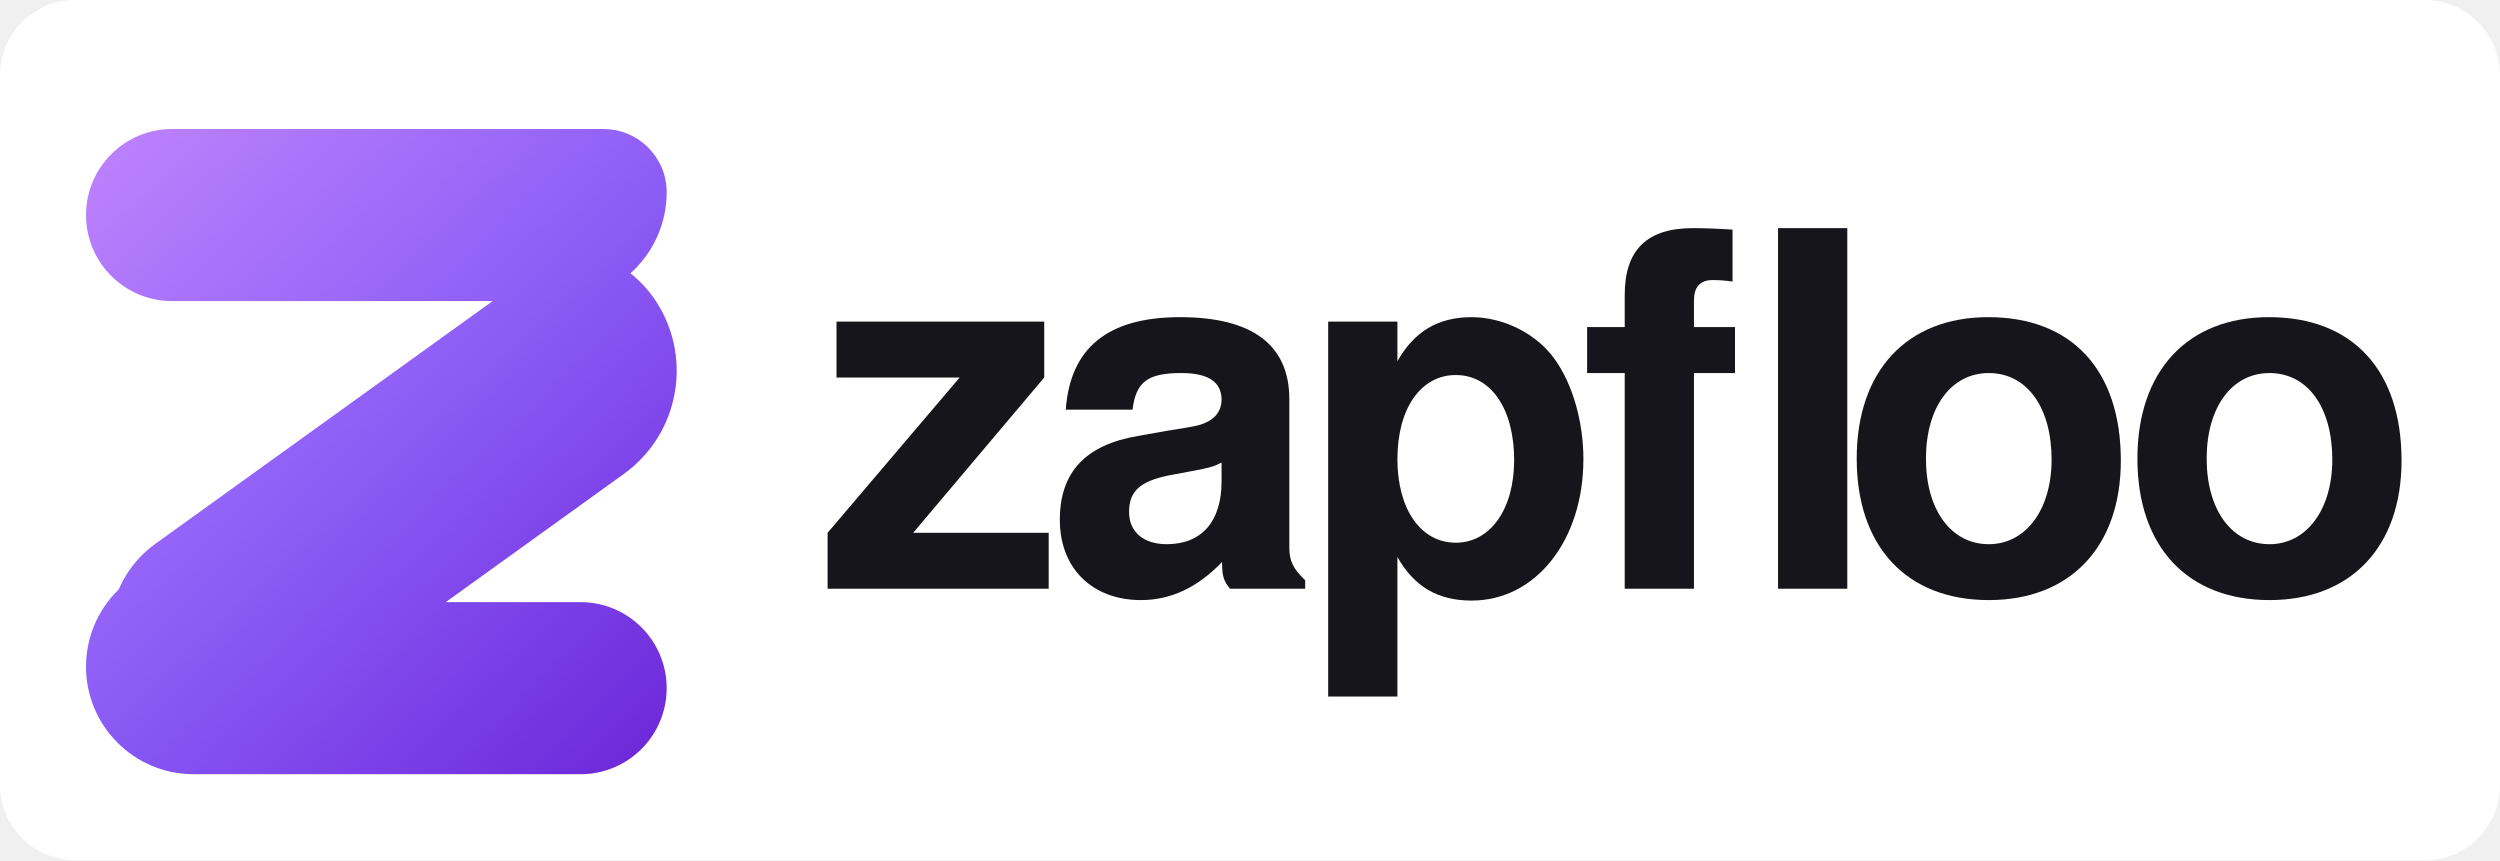
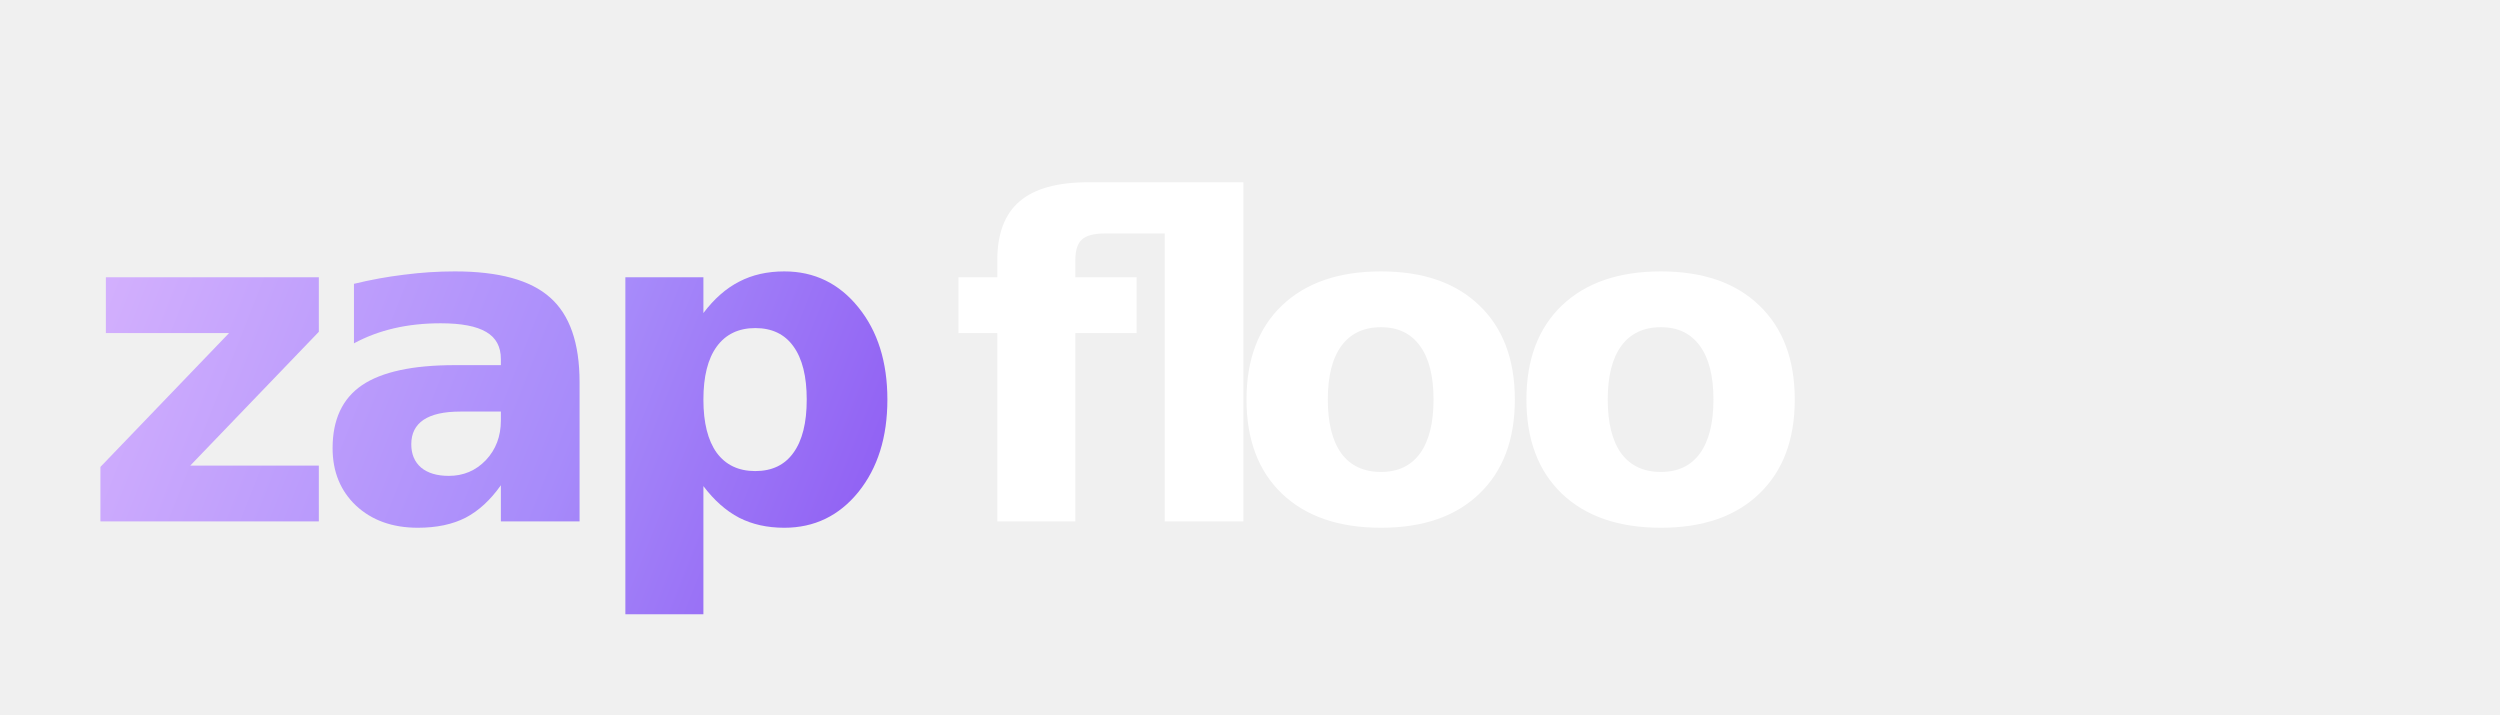
- <svg xmlns="http://www.w3.org/2000/svg" width="930" height="320" viewBox="0 0 930 320" fill="none" role="img" aria-labelledby="title desc" version="1.1" id="svg23">
-   <rect width="930" height="320" rx="28" fill="#ffffff" />
-   <defs id="defs11">
-     <linearGradient id="zapfloo-purple" x1="34" y1="42" x2="252" y2="274" gradientUnits="userSpaceOnUse">
-       <stop stop-color="#C084FC" id="stop4" />
-       <stop offset="0.52" stop-color="#8B5CF6" id="stop6" />
-       <stop offset="1" stop-color="#6D28D9" id="stop8" />
+ <svg xmlns="http://www.w3.org/2000/svg" width="1400" height="400" viewBox="0 0 1400 400" version="1.1" role="img" aria-labelledby="title desc">
+   <defs>
+     <linearGradient id="zap-gradient" x1="55" y1="75" x2="650" y2="310" gradientUnits="userSpaceOnUse">
+       <stop offset="0" stop-color="#D8B4FE" />
+       <stop offset="0.48" stop-color="#A78BFA" />
+       <stop offset="1" stop-color="#7C3AED" />
    </linearGradient>
  </defs>
-   <g fill="url(#zapfloo-purple)" id="g19">
-     <path d="m 64,48 c -17.673,0 -32,14.327 -32,32 0,17.673 14.327,32 32,32 H 207.5 C 229.868,112 248,93.868 248,71.5 248,58.521 237.479,48 224.5,48 Z" id="path13" />
-     <path d="M 209.877,92.847 57.754,202.326 c -18.089,13.018 -22.2,38.232 -9.183,56.322 13.018,18.089 38.233,22.2 56.322,9.183 l 127.174,-91.528 c 21.194,-15.253 26.01,-44.8 10.757,-65.994 -7.658,-10.642 -22.306,-19.296 -32.947,-17.462 z" id="path15" />
-     <path d="m 72,208 c -22.091,0 -40,17.909 -40,40 0,22.091 17.909,40 40,40 h 144 c 17.673,0 32,-14.327 32,-32 0,-17.673 -14.327,-32 -32,-32 H 90.5 C 80.283,224 72,217.717 72,208 Z" id="path17" />
+   <g aria-label="zap" fill="url(#zap-gradient)">
+     <path d="M 59.282,155.281 H 178.545 v 30.518 L 106.523,260.75 h 72.021 V 292 H 56.23 V 261.482 L 128.252,186.531 H 59.282 Z" />
+     <path d="m 257.783,230.477 q -13.672,0 -20.63,4.639 -6.836,4.639 -6.836,13.672 0,8.301 5.493,13.062 5.615,4.639 15.503,4.639 12.329,0 20.752,-8.789 8.423,-8.911 8.423,-22.217 v -5.005 z m 66.772,-16.479 V 292 h -44.067 v -20.264 q -8.789,12.451 -19.775,18.188 -10.986,5.615 -26.733,5.615 -21.24,0 -34.546,-12.329 Q 186.25,270.76 186.25,250.984 q 0,-24.048 16.479,-35.278 16.602,-11.23 52.002,-11.23 h 25.757 v -3.418 q 0,-10.376 -8.179,-15.137 -8.179,-4.883 -25.513,-4.883 -14.038,0 -26.123,2.808 -12.085,2.808 -22.461,8.423 v -33.325 q 14.038,-3.418 28.198,-5.127 14.16,-1.831 28.32,-1.831 36.987,0 53.345,14.648 16.479,14.526 16.479,47.363 z" />
+     <path d="m 393.906,272.225 v 71.777 h -43.701 v -188.721 h 43.701 v 20.02 q 9.033,-11.963 20.02,-17.578 10.986,-5.737 25.269,-5.737 25.269,0 41.504,20.142 16.235,20.02 16.235,51.636 0,31.616 -16.235,51.758 -16.235,20.02 -41.504,20.02 -14.282,0 -25.269,-5.615 -10.986,-5.737 -20.02,-17.7 z m 29.053,-88.501 q -14.038,0 -21.606,10.376 -7.446,10.254 -7.446,29.663 0,19.409 7.446,29.785 7.568,10.254 21.606,10.254 14.038,0 21.362,-10.254 7.446,-10.254 7.446,-29.785 0,-19.531 -7.446,-29.785 -7.324,-10.254 -21.362,-10.254 z" />
  </g>
-   <g aria-label="zapfloo" id="text21" style="font-weight:700;font-size:184px;font-family:Arial, Helvetica, sans-serif;letter-spacing:-8;fill:#17151c">
-     <path d="m 388.456,119.64 h -77.28 v 20.792 h 45.816 l -49.128,57.776 V 219 h 82.248 v -20.792 h -50.416 l 48.76,-57.776 z" id="path27" />
-     <path d="m 485.52,215.872 c -4.416,-4.232 -5.888,-7.176 -5.888,-12.144 v -55.2 c 0,-20.24 -13.8,-30.544 -40.664,-30.544 -26.864,0 -40.848,11.408 -42.504,34.408 h 24.84 c 1.288,-10.304 5.52,-13.616 18.216,-13.616 9.936,0 14.904,3.312 14.904,9.936 0,3.312 -1.656,6.072 -4.416,7.728 -3.496,1.84 -3.496,1.84 -16.192,3.864 l -10.304,1.84 c -19.688,3.312 -29.256,13.432 -29.256,31.28 0,17.848 11.96,29.808 30.176,29.808 11.04,0 20.976,-4.6 30.176,-14.168 0,5.152 0.552,6.992 2.944,9.936 h 27.968 z m -31.096,-36.8 c 0,14.904 -7.36,23.368 -20.424,23.368 -8.648,0 -13.984,-4.6 -13.984,-11.96 0,-7.728 4.048,-11.408 14.72,-13.616 l 8.832,-1.656 c 6.808,-1.288 7.912,-1.656 10.856,-3.128 z" id="path29" />
-     <path d="m 519.84,119.64 h -25.76 v 139.472 h 25.76 v -51.888 c 6.256,11.04 15.088,16.192 27.6,16.192 23.92,0 41.584,-22.448 41.584,-52.624 0,-13.984 -4.048,-27.968 -10.672,-37.168 -6.624,-9.384 -18.952,-15.64 -30.912,-15.64 -12.512,0 -21.344,5.336 -27.6,16.376 z m 21.712,19.872 c 13.064,0 21.712,12.512 21.712,31.648 0,18.216 -8.832,30.728 -21.712,30.728 -13.064,0 -21.712,-12.512 -21.712,-31.096 0,-18.768 8.648,-31.28 21.712,-31.28 z" id="path31" />
-     <path d="m 645.424,121.664 h -15.272 v -9.752 c 0,-5.152 2.208,-7.728 6.992,-7.728 2.392,0 4.784,0.184 7.36,0.552 v -19.32 c -5.52,-0.368 -10.856,-0.552 -14.72,-0.552 -17.112,0 -25.392,8.096 -25.392,24.84 v 11.96 h -13.984 v 17.112 h 13.984 V 219 h 25.76 v -80.224 h 15.272 z m 41.768,-36.8 h -25.76 V 219 h 25.76 z" id="path33" />
-     <path d="m 739.64,117.984 c -30.36,0 -48.944,20.056 -48.944,52.624 0,32.752 18.584,52.624 49.128,52.624 30.36,0 49.128,-19.872 49.128,-51.888 0,-33.672 -18.216,-53.36 -49.312,-53.36 z m 0.184,20.792 c 14.168,0 23.368,12.696 23.368,32.2 0,18.584 -9.568,31.464 -23.368,31.464 -13.984,0 -23.368,-12.696 -23.368,-31.832 0,-19.136 9.384,-31.832 23.368,-31.832 z" id="path35" />
-     <path d="m 844.064,117.984 c -30.36,0 -48.944,20.056 -48.944,52.624 0,32.752 18.584,52.624 49.128,52.624 30.36,0 49.128,-19.872 49.128,-51.888 0,-33.672 -18.216,-53.36 -49.312,-53.36 z m 0.184,20.792 c 14.168,0 23.368,12.696 23.368,32.2 0,18.584 -9.568,31.464 -23.368,31.464 -13.984,0 -23.368,-12.696 -23.368,-31.832 0,-19.136 9.384,-31.832 23.368,-31.832 z" id="path37" />
+   <g aria-label="floo" fill="#ffffff">
+     <path d="m 609.515,102.059 h 86.792 V 292 H 652.239 V 130.745 h -33.447 q -9.277,0 -12.939,3.418 -3.662,3.296 -3.662,11.597 v 9.521 h 34.302 v 31.25 H 602.19 V 292 H 558.489 V 186.531 h -21.729 v -31.25 h 21.729 v -9.521 q 0,-22.339 12.451,-32.959 12.451,-10.742 38.574,-10.742 z" />
+     <path d="m 773.362,183.235 q -14.526,0 -22.217,10.498 -7.568,10.376 -7.568,30.029 0,19.653 7.568,30.151 7.69,10.376 22.217,10.376 14.282,0 21.851,-10.376 7.568,-10.498 7.568,-30.151 0,-19.653 -7.568,-30.029 -7.568,-10.498 -21.851,-10.498 z m 0,-31.25 q 35.278,0 55.054,19.043 19.897,19.043 19.897,52.734 0,33.691 -19.897,52.734 -19.775,19.043 -55.054,19.043 -35.4,0 -55.42,-19.043 -19.897,-19.043 -19.897,-52.734 0,-33.691 19.897,-52.734 20.02,-19.043 55.42,-19.043 z" />
+     <path d="m 930.115,183.235 q -14.526,0 -22.217,10.498 -7.568,10.376 -7.568,30.029 0,19.653 7.568,30.151 7.69,10.376 22.217,10.376 14.282,0 21.851,-10.376 7.568,-10.498 7.568,-30.151 0,-19.653 -7.568,-30.029 -7.568,-10.498 -21.851,-10.498 z m 0,-31.25 q 35.278,0 55.054,19.043 19.897,19.043 19.897,52.734 0,33.691 -19.897,52.734 -19.775,19.043 -55.054,19.043 -35.4,0 -55.42,-19.043 -19.897,-19.043 -19.897,-52.734 0,-33.691 19.897,-52.734 20.02,-19.043 55.42,-19.043 z" />
  </g>
</svg>
